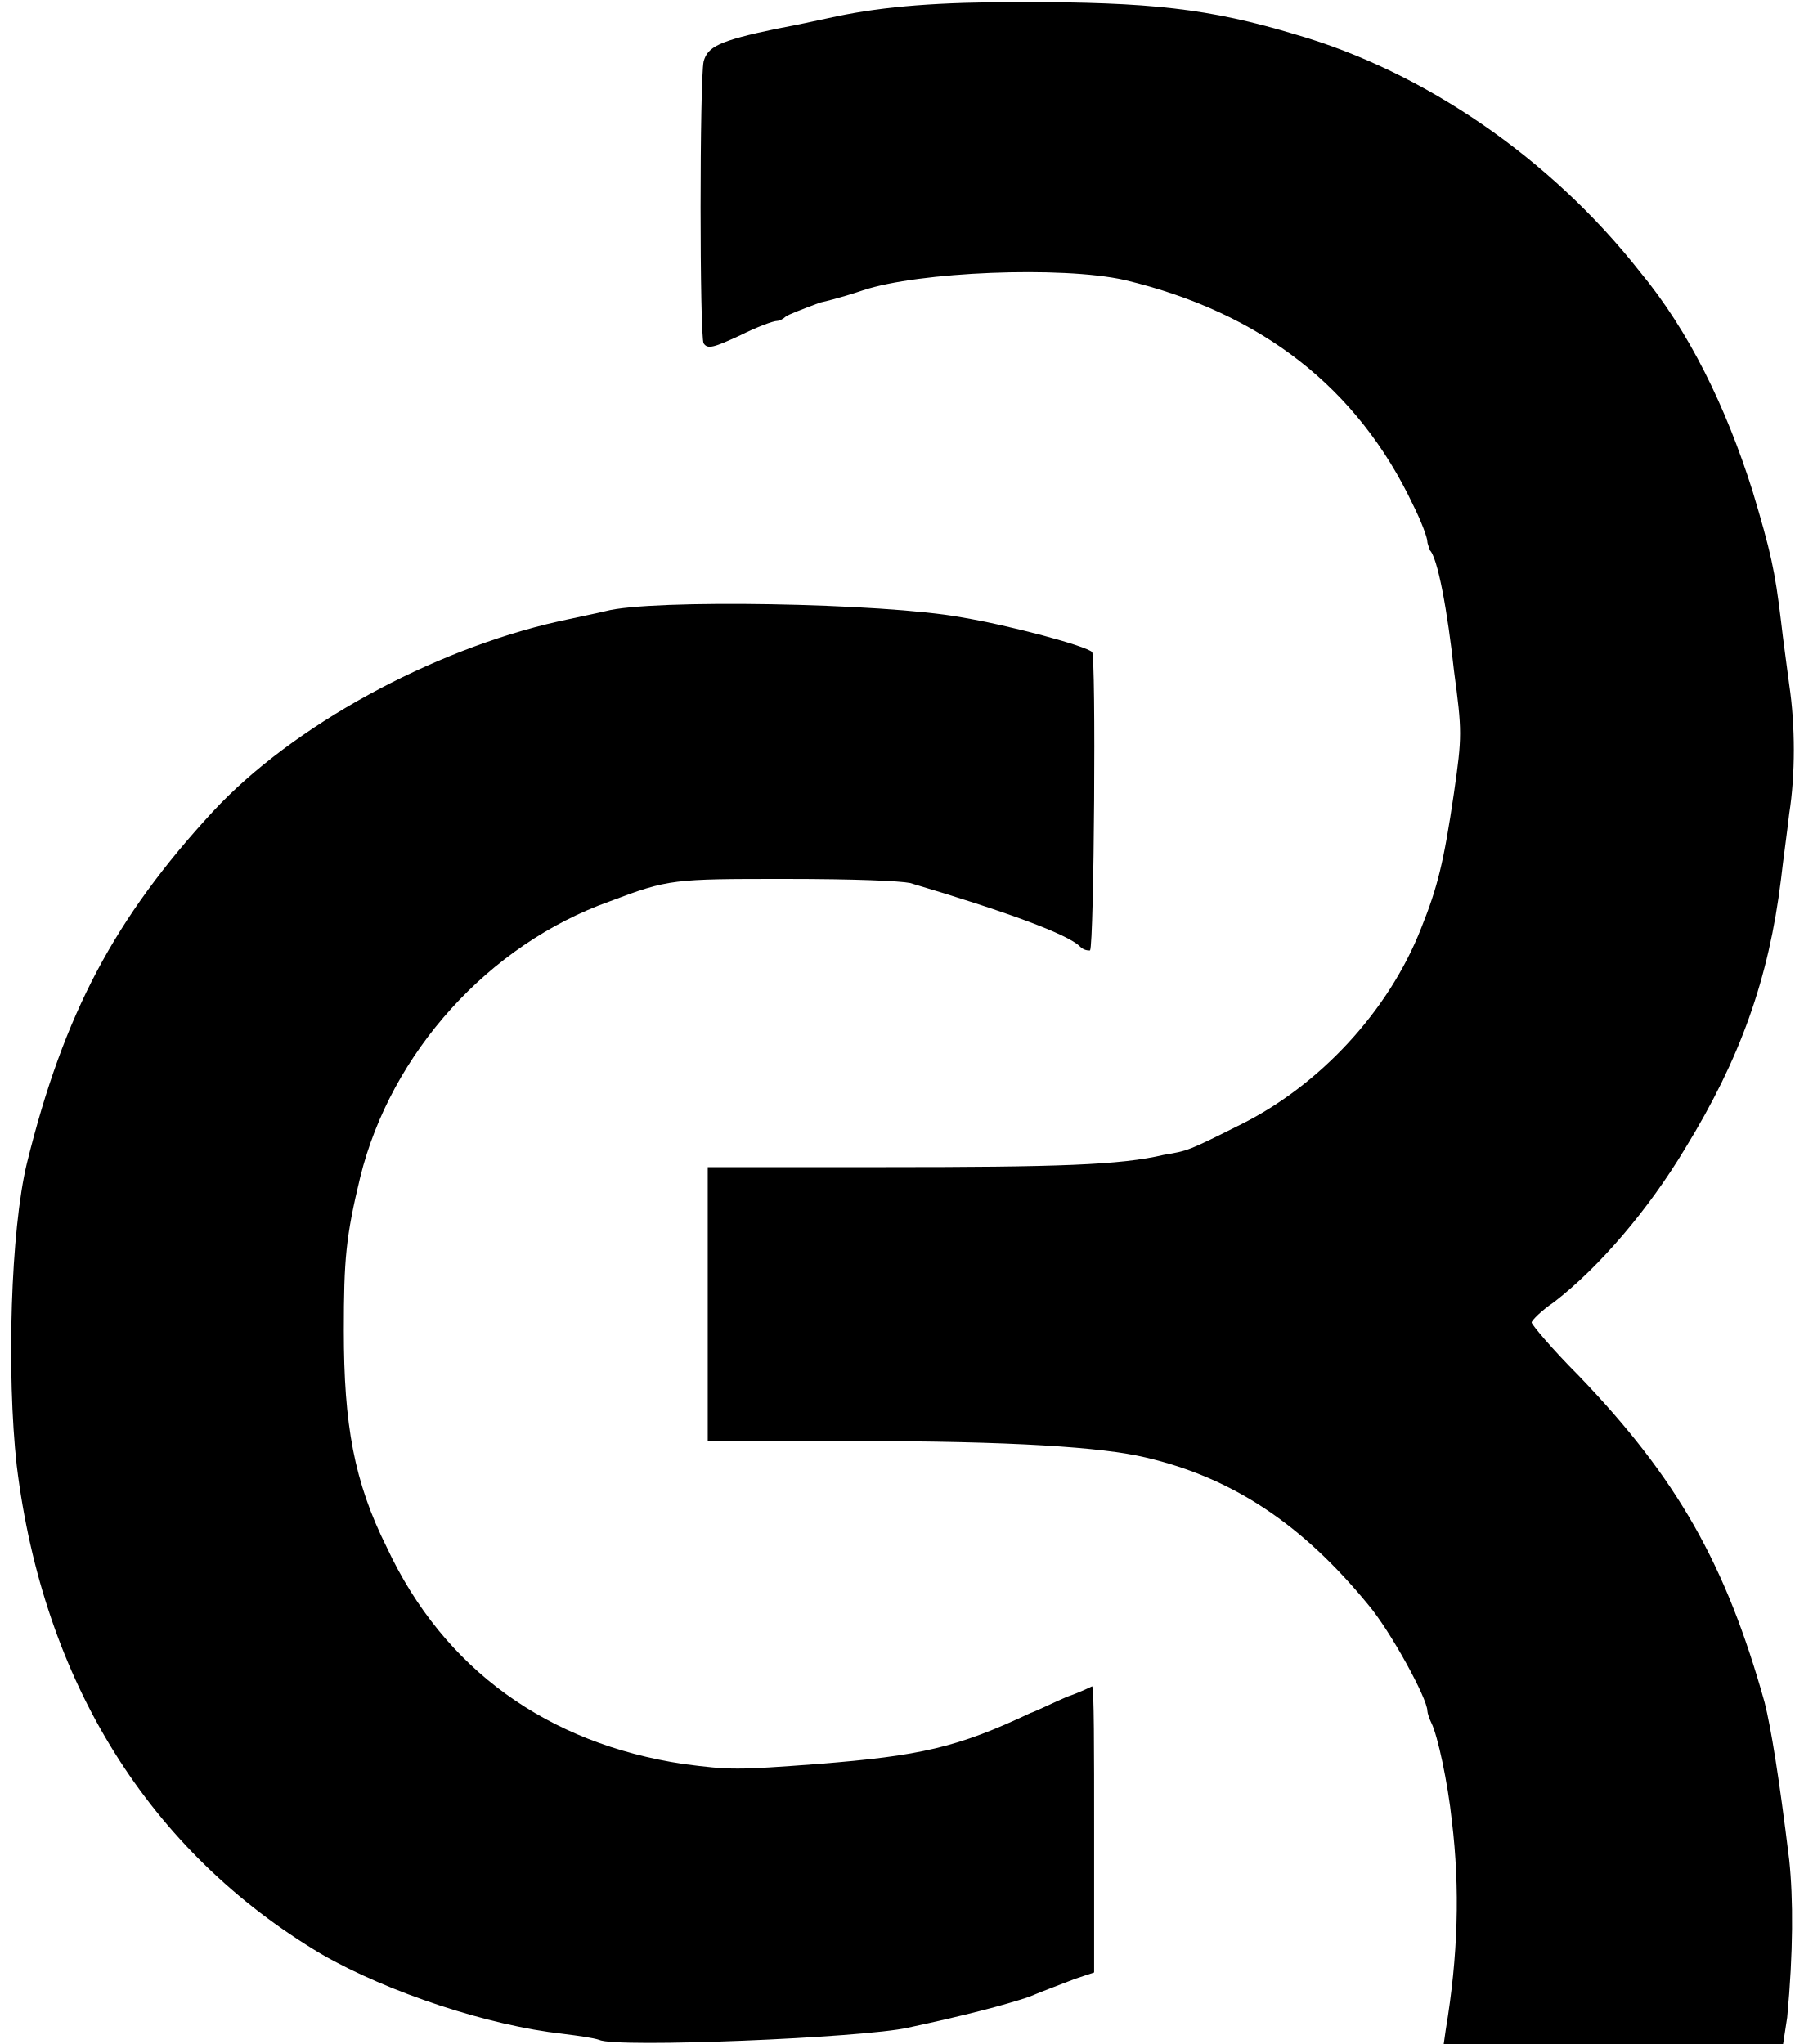
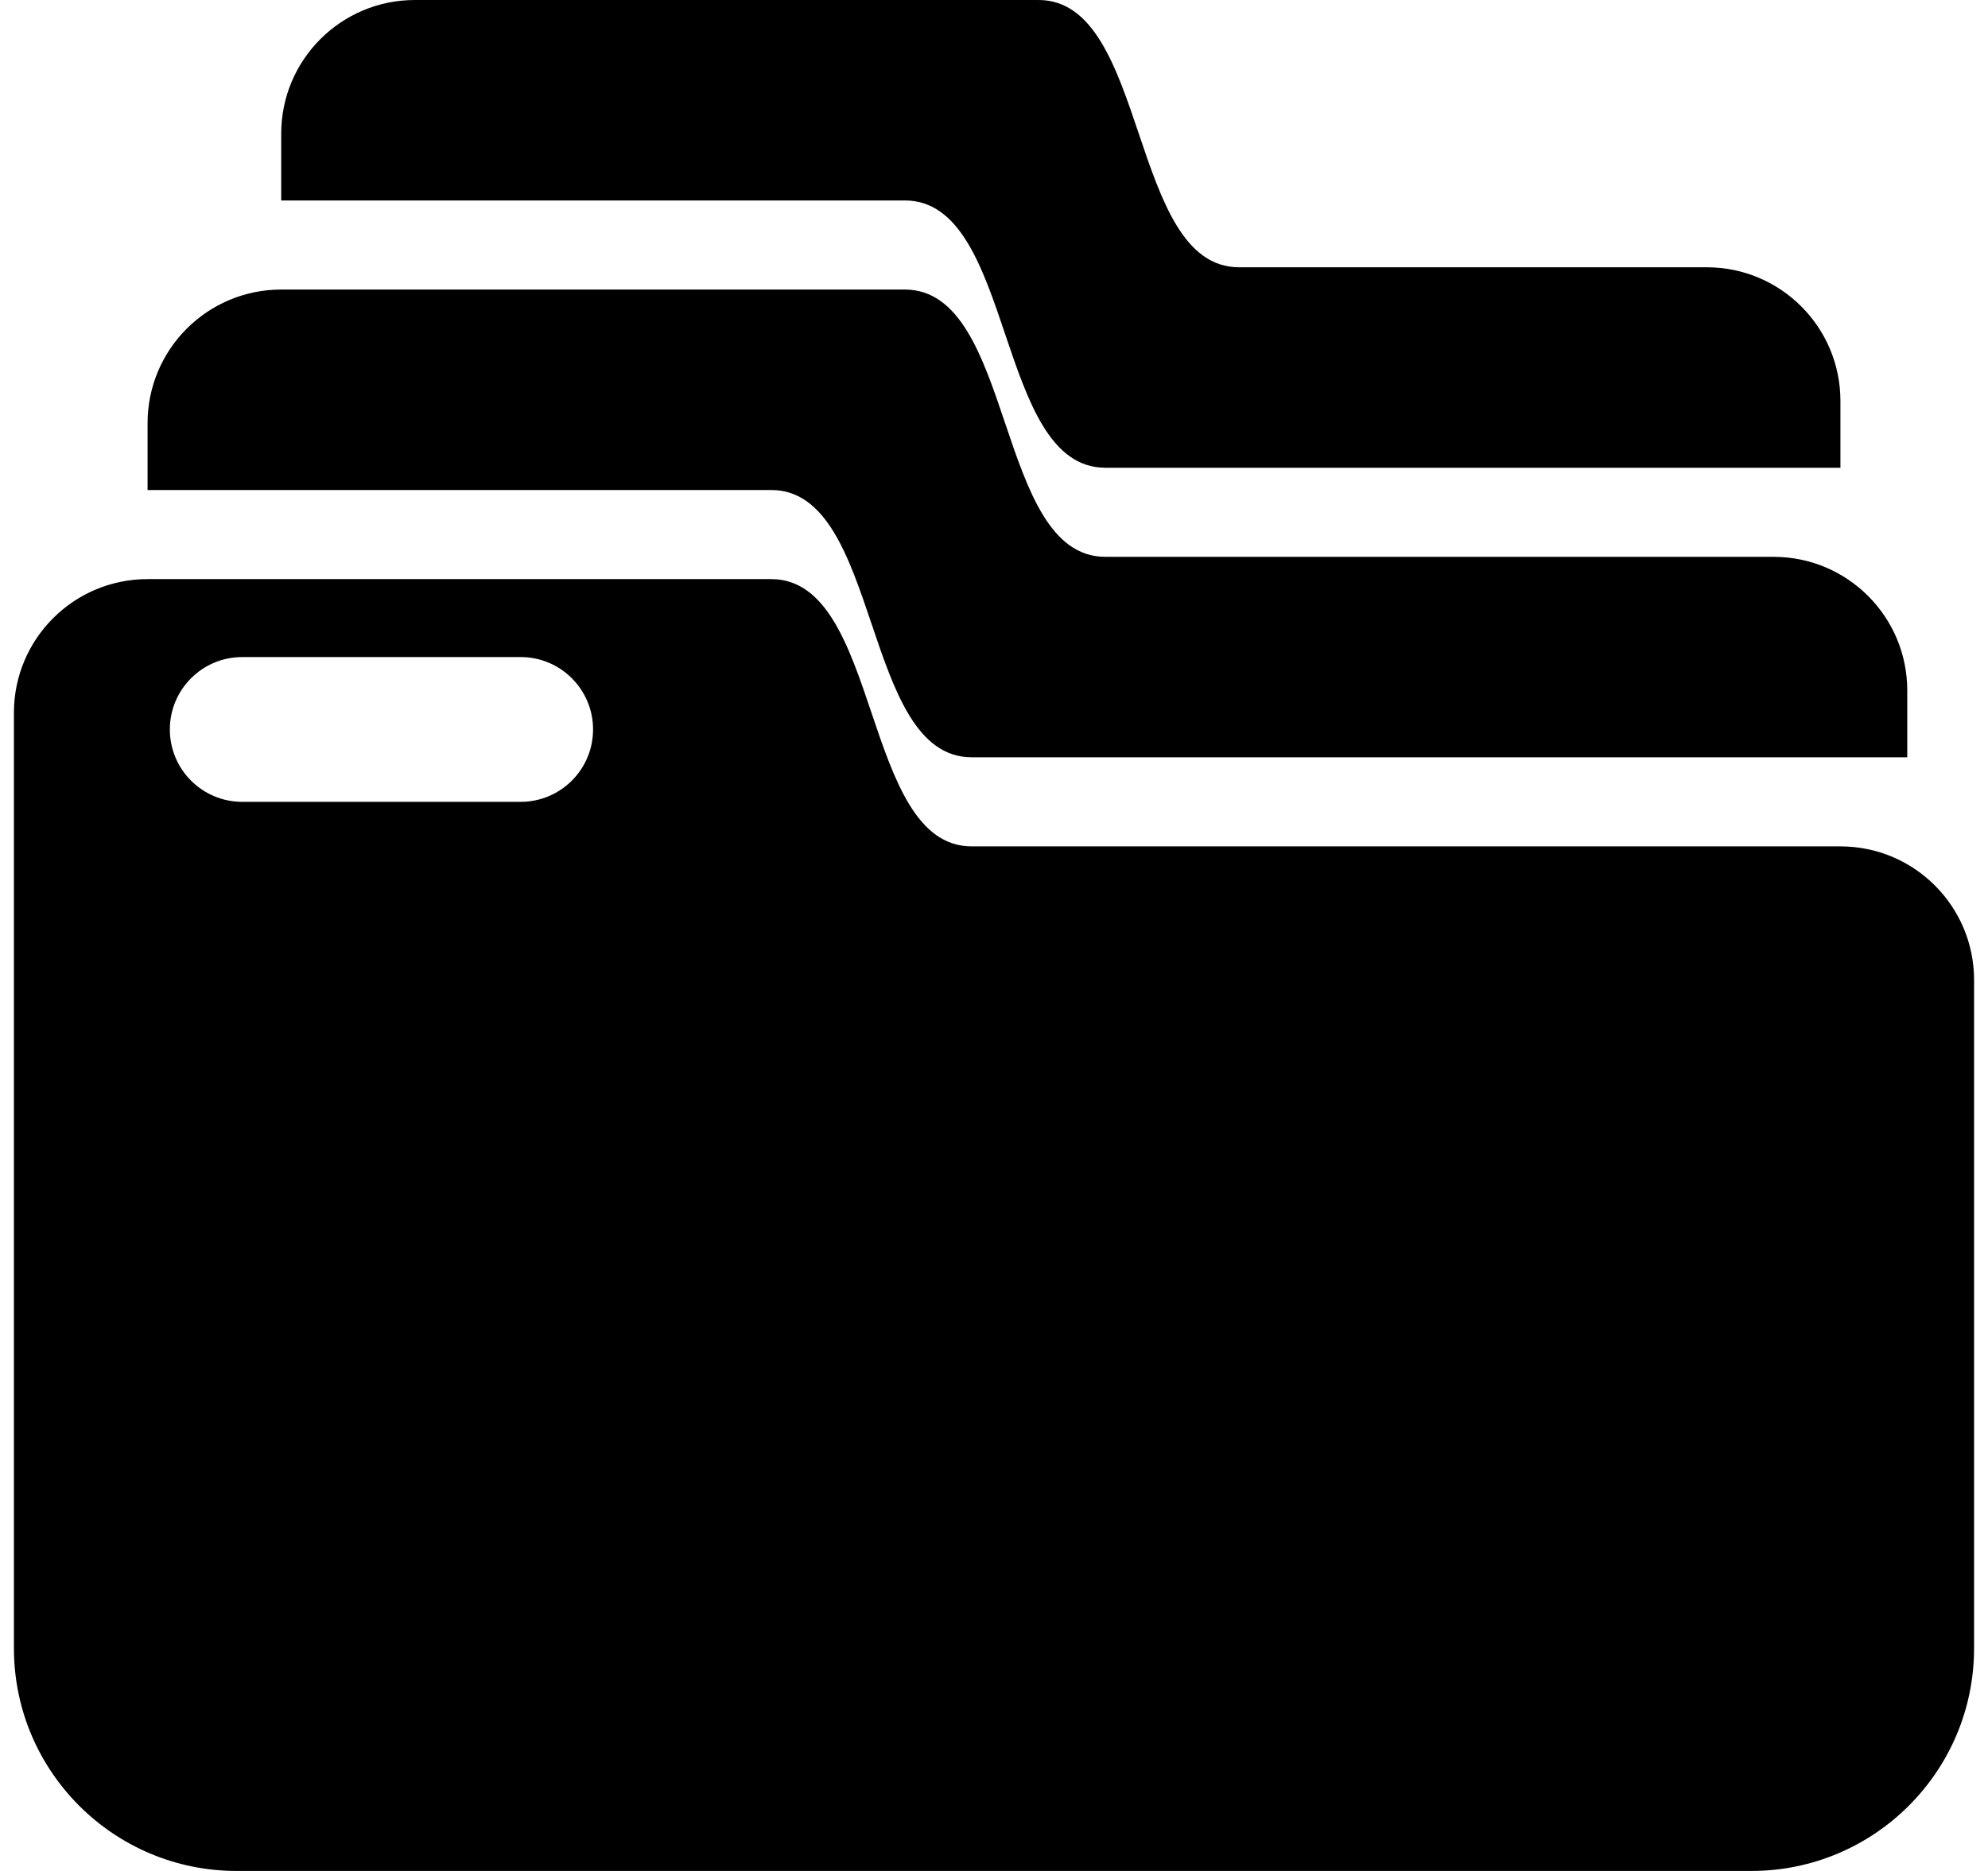
- <svg xmlns="http://www.w3.org/2000/svg" width="15" height="17" viewBox="0 0 87.2 100">
-   <path fill="#000000" d="M28.8 99.8C28.5 99.7 27.8 99.6 27 99.5C23.4 99.1 18.5 97.5 15.2 95.6C6.8 90.6 1.6 82.3 0.3 71.7C-0.2 67.2 0 60.2 0.8 56.9C2.6 49.6 5.1 44.9 9.9 39.7C13.8 35.5 20.6 31.8 26.8 30.4C27.7 30.2 28.7 30 29.1 29.9C31.3 29.3 42.7 29.5 46.5 30.2C48.9 30.6 52.6 31.6 52.9 31.9C53.1 32.1 53 46.2 52.8 46.5C52.7 46.5 52.5 46.5 52.3 46.3C51.7 45.7 48.7 44.6 44 43.2C43.5 43.1 41.4 43 37.9 43C32.4 43 32.2 43 29.3 44.1C23.4 46.2 18.6 51.5 17.1 57.6C16.4 60.5 16.3 61.6 16.3 65.1C16.3 69.7 16.8 72.5 18.4 75.7C21.2 81.7 26.3 85.3 32.9 86.3C35.2 86.6 35.5 86.6 39.5 86.3C44.5 85.9 46.3 85.5 49.9 83.8C50.2 83.7 51 83.3 51.7 83C52.3 82.8 52.9 82.5 52.9 82.5C53 82.5 53 85.7 53 89.5L53 96.5L52.1 96.8C51.6 97 50.5 97.4 49.8 97.7C48.6 98.1 46.7 98.6 43.9 99.2C41.7 99.7 29.6 100.2 28.8 99.8ZM70.2 99.3C70.8 95.7 70.9 92.4 70.5 89.1C70.3 87.2 69.8 84.9 69.5 84.3C69.4 84.1 69.3 83.8 69.3 83.7C69.3 83.1 67.5 79.8 66.4 78.5C63.2 74.6 59.8 72.3 55.5 71.3C53.4 70.8 49 70.5 41.3 70.5L34.1 70.5L34.1 63.8L34.1 57.1L42.8 57.1C51.2 57.1 54.3 57 56.4 56.5C57.6 56.3 57.6 56.3 60.2 55C64 53.1 67.4 49.5 69 45.4C69.8 43.4 70.1 42.2 70.6 38.8C71 36 71 35.8 70.6 32.8C70.3 30 69.8 27.2 69.4 26.9C69.4 26.8 69.3 26.6 69.3 26.5C69.3 26.3 69 25.5 68.6 24.7C65.9 19 61.2 15.3 54.5 13.7C51.4 13 44.4 13.3 41.7 14.2C41.4 14.3 40.5 14.6 39.6 14.8C38.8 15.1 38 15.4 37.9 15.5C37.8 15.6 37.6 15.7 37.5 15.7C37.3 15.7 36.5 16 35.7 16.4C34.4 17 34.1 17.1 33.9 16.8C33.7 16.5 33.7 3.9 33.9 3C34.1 2.3 34.6 2 37.5 1.4C38.6 1.2 39.9 0.9 40.4 0.8C42.8 0.3 45.4 0.1 49.4 0.1C55.7 0.1 58.6 0.4 62.9 1.7C69.1 3.5 75.3 7.7 79.7 13.3C82.1 16.2 83.9 19.9 85.2 24C86.1 27 86.3 27.9 86.6 30.4C86.7 31.3 86.9 32.7 87 33.5C87.3 35.5 87.3 37.9 87 39.8C86.9 40.7 86.7 42.1 86.6 43C86 47.9 84.6 51.8 81.9 56.2C80.1 59.2 77.7 62 75.5 63.7C74.9 64.1 74.4 64.6 74.4 64.7C74.4 64.8 75.4 66 76.7 67.3C81.5 72.3 83.9 76.5 85.8 83.3C86.1 84.5 86.5 86.9 87 91C87.2 92.9 87.2 95.5 86.9 98.7L86.7 100L78.4 100L70.1 100L70.2 99.3Z" />
+ <svg xmlns="http://www.w3.org/2000/svg" width="17" height="16" viewBox="0 0 88 84">
+   <path fill="#000000" fill-rule="evenodd" d="M0,74 L0,32 A6,6 0 0 1 6,26 L34,26 C38.95,26 38.05,38 43,38 L82,38 A6,6 0 0 1 88,44 L88,74 A10,10 0 0 1 78,84 L10,84 A10,10 0 0 1 0,74 Z M10.25,29.5 L22.75,29.5 A3.25,3.25 0 0 1 22.75,36 L10.25,36 A3.25,3.25 0 0 1 10.25,29.5 Z M6,22 L6,19 A6,6 0 0 1 12,13 L40,13 C44.95,13 44.05,25 49,25 L79,25 A6,6 0 0 1 85,31 L85,34 L43,34 C38.05,34 38.95,22 34,22 Z M12,9 L12,6 A6,6 0 0 1 18,0 L46,0 C50.95,0 50.05,12 55,12 L76,12 A6,6 0 0 1 82,18 L82,21 L49,21 C44.05,21 44.95,9 40,9 Z" />
</svg>
